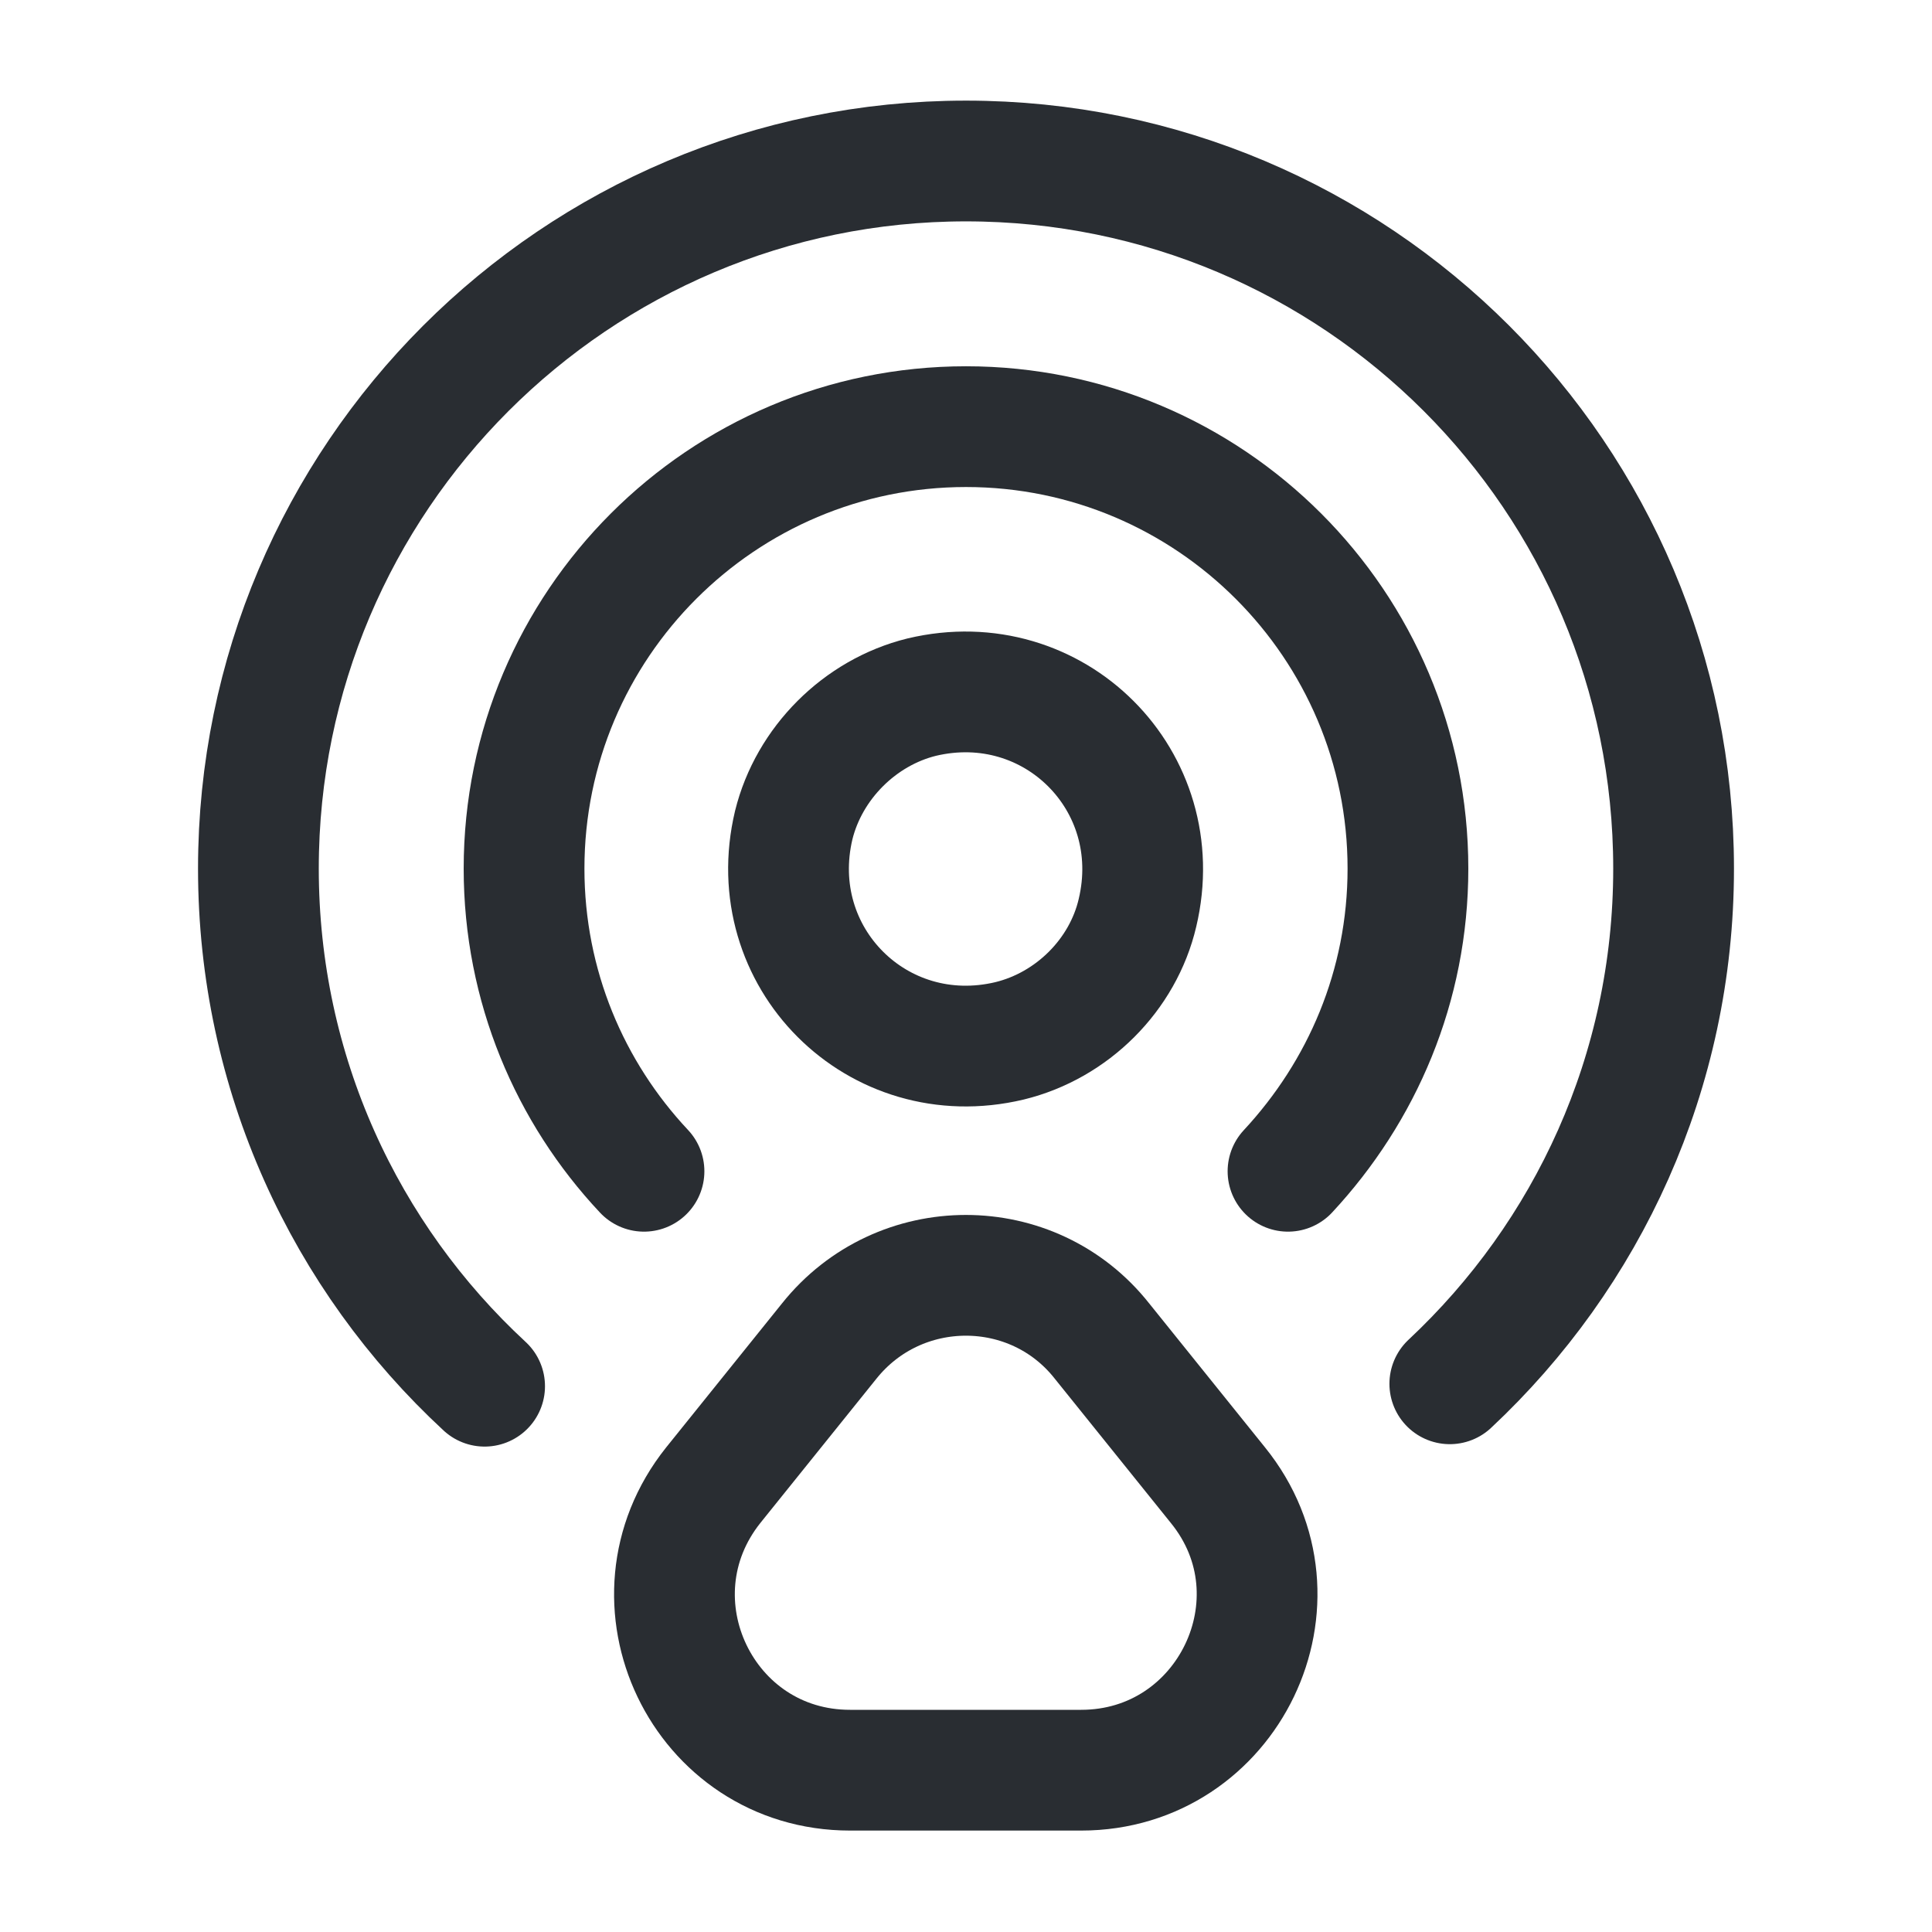
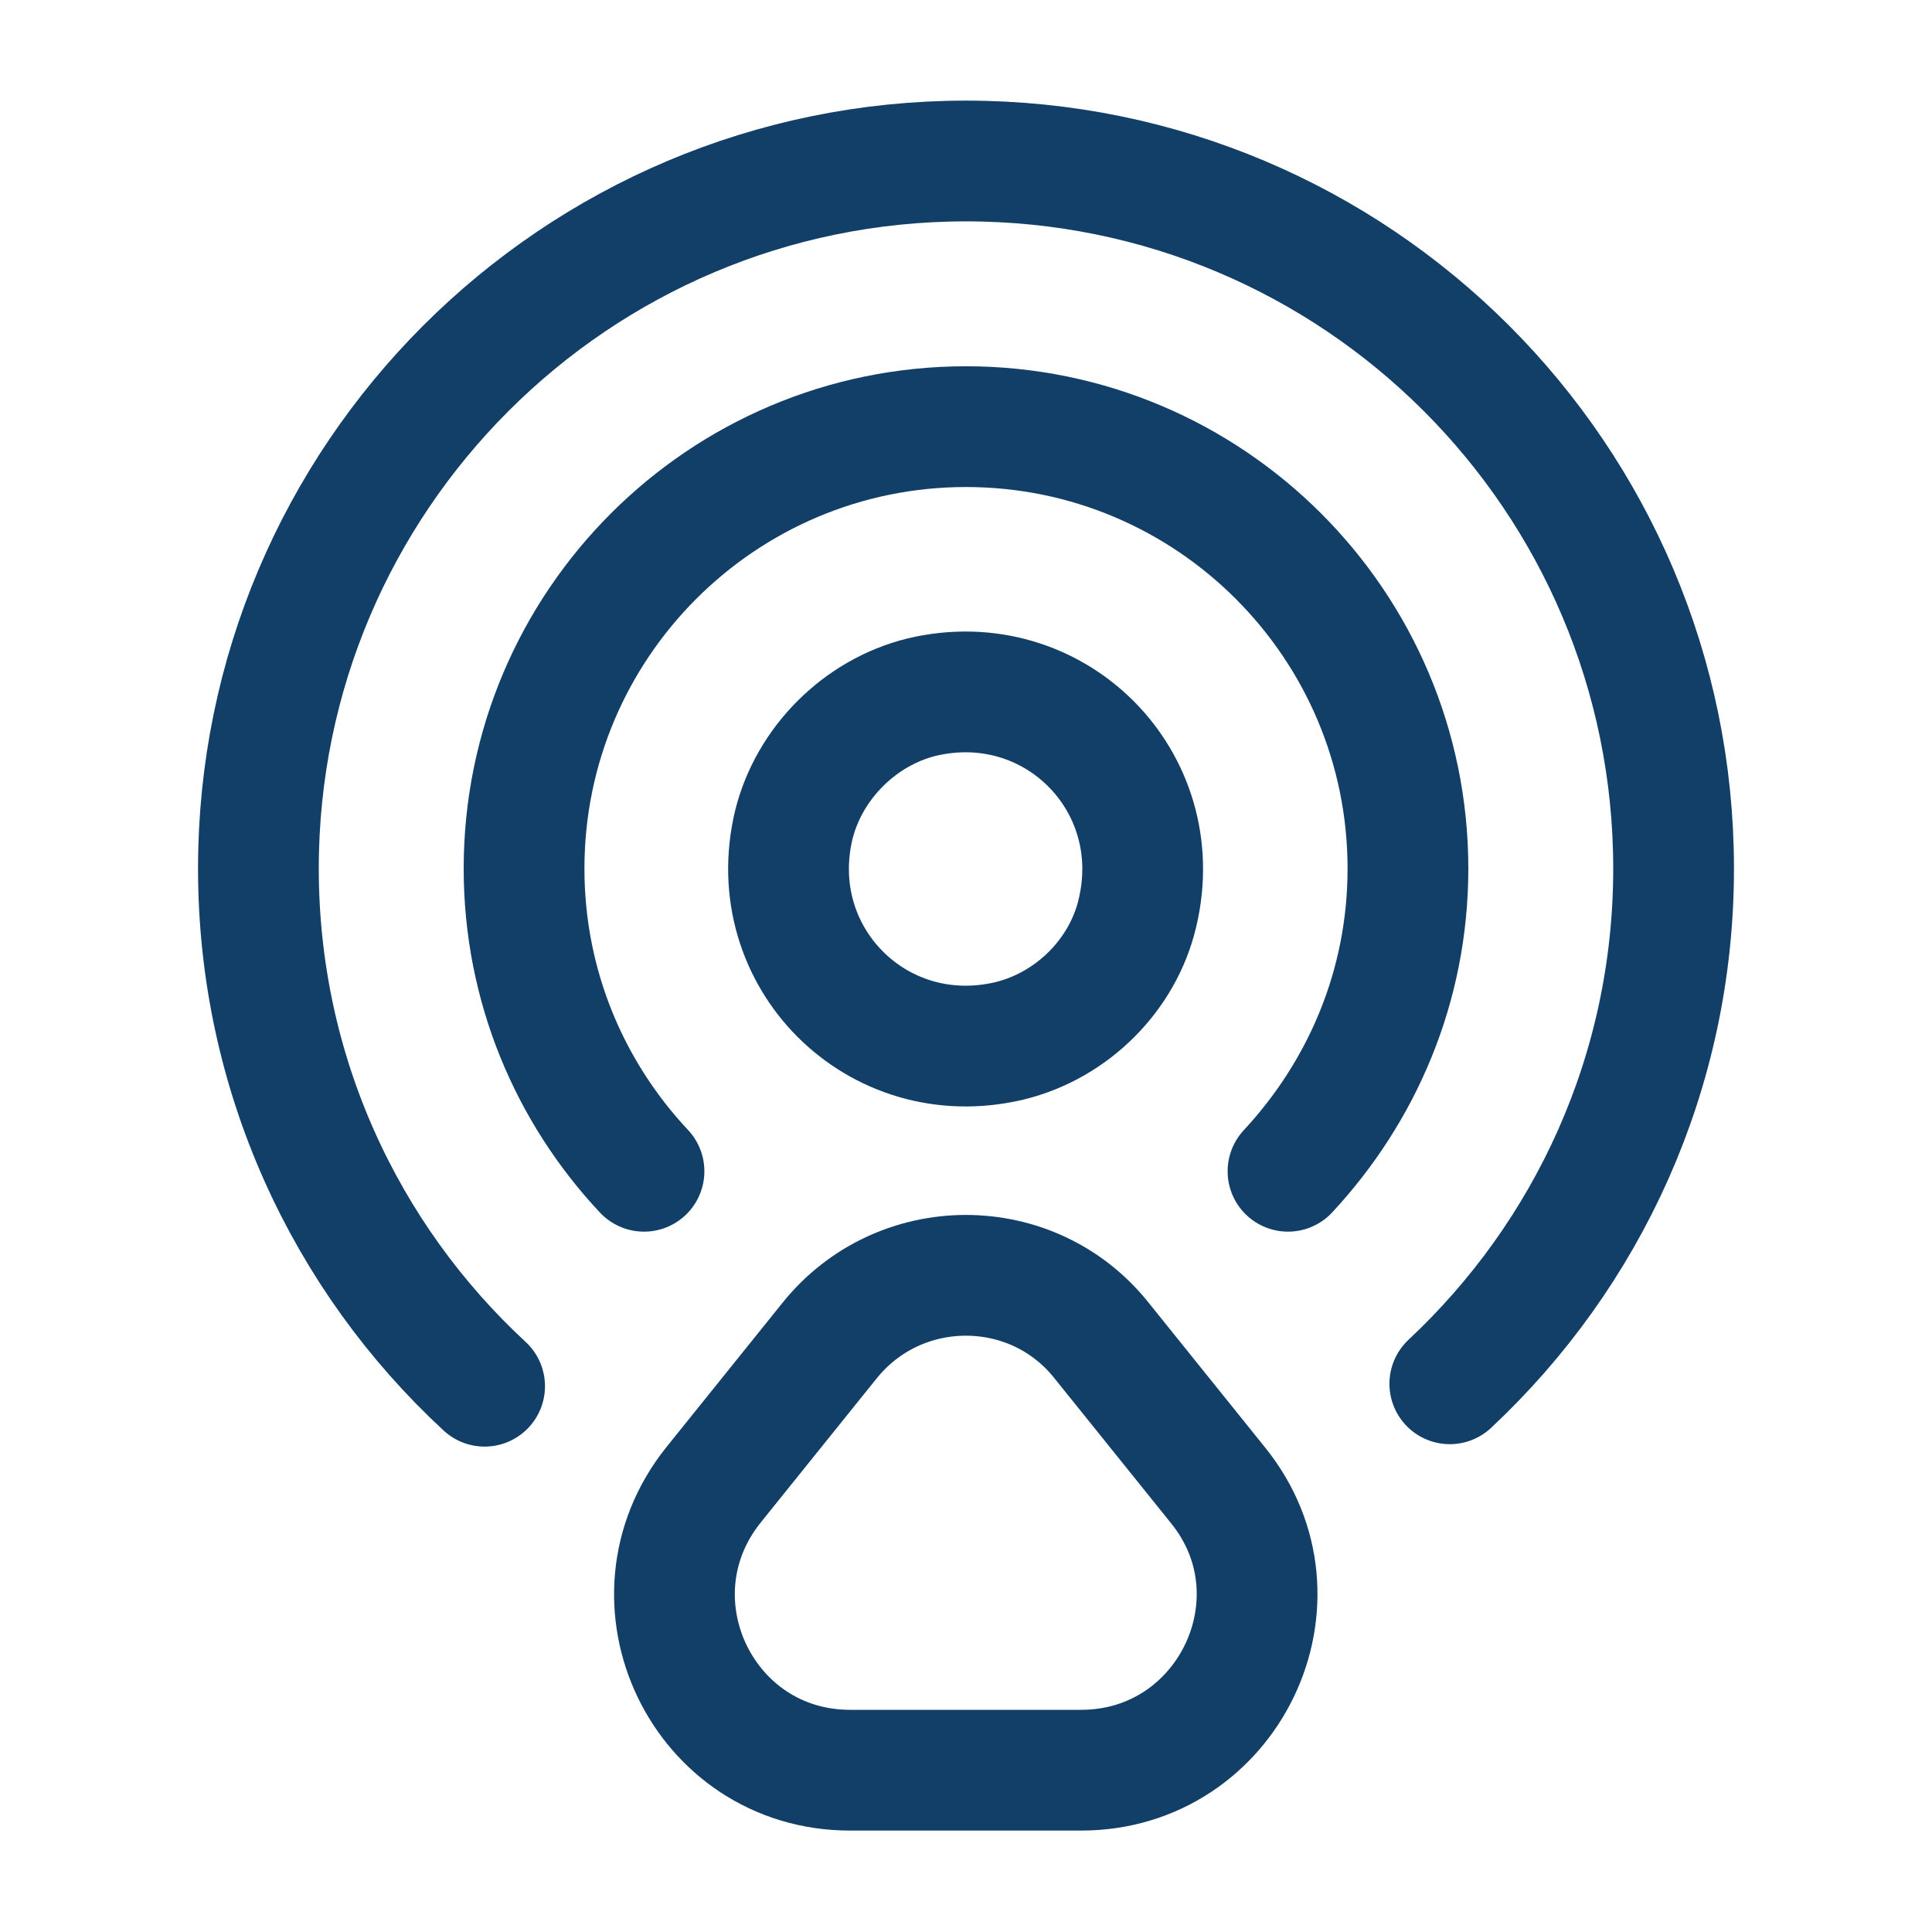
<svg xmlns="http://www.w3.org/2000/svg" viewBox="0 0 24 24" fill="none">
-   <g id="SVGRepo_iconCarrier">
-     <path d="M14.13 11.34C14.52 9.7 13.09 8.27 11.45 8.66C10.68 8.85 10.05 9.48 9.86 10.25C9.47 11.89 10.9 13.32 12.54 12.93C13.32 12.74 13.95 12.11 14.13 11.34Z" stroke="#292D32" stroke-width="1.5" stroke-linecap="round" stroke-linejoin="round" />
-     <path d="M18.01 17.19C19.72 15.59 20.79 13.32 20.79 10.79C20.79 5.93 16.85 2 12 2C7.15 2 3.21 5.94 3.21 10.79C3.21 13.33 4.29 15.62 6.02 17.22" stroke="#292D32" stroke-width="1.5" stroke-linecap="round" stroke-linejoin="round" />
-     <path d="M8 14.55C7.08 13.57 6.51 12.25 6.51 10.79C6.51 7.76 8.97 5.3 12 5.3C15.03 5.3 17.49 7.76 17.49 10.79C17.49 12.25 16.92 13.56 16 14.55" stroke="#292D32" stroke-width="1.5" stroke-linecap="round" stroke-linejoin="round" />
-     <path d="M10.3 16.66L8.86 18.45C7.72 19.88 8.73 21.99 10.56 21.99H13.43C15.26 21.99 16.28 19.87 15.13 18.45L13.69 16.66C12.83 15.57 11.17 15.57 10.3 16.66Z" stroke="#292D32" stroke-width="1.5" stroke-linecap="round" stroke-linejoin="round" />
+   <g>
+     <path d="M14.13 11.34C14.52 9.7 13.09 8.27 11.45 8.66C10.68 8.85 10.05 9.48 9.86 10.25C9.47 11.89 10.9 13.32 12.54 12.93C13.32 12.74 13.95 12.11 14.13 11.34Z" stroke="#123F68" stroke-width="1.5" stroke-linecap="round" stroke-linejoin="round" />
+     <path d="M18.01 17.19C19.72 15.59 20.79 13.32 20.79 10.79C20.79 5.93 16.85 2 12 2C7.15 2 3.21 5.94 3.21 10.79C3.21 13.33 4.29 15.62 6.02 17.22" stroke="#123F68" stroke-width="1.5" stroke-linecap="round" stroke-linejoin="round" />
+     <path d="M8 14.55C7.08 13.57 6.51 12.25 6.51 10.79C6.51 7.76 8.97 5.3 12 5.3C15.03 5.3 17.49 7.76 17.49 10.79C17.49 12.25 16.92 13.56 16 14.55" stroke="#123F68" stroke-width="1.5" stroke-linecap="round" stroke-linejoin="round" />
+     <path d="M10.3 16.66L8.86 18.45C7.72 19.88 8.73 21.99 10.56 21.99H13.43C15.26 21.99 16.28 19.87 15.13 18.45L13.69 16.66C12.83 15.57 11.17 15.57 10.3 16.66Z" stroke="#123F68" stroke-width="1.5" stroke-linecap="round" stroke-linejoin="round" />
  </g>
</svg>
